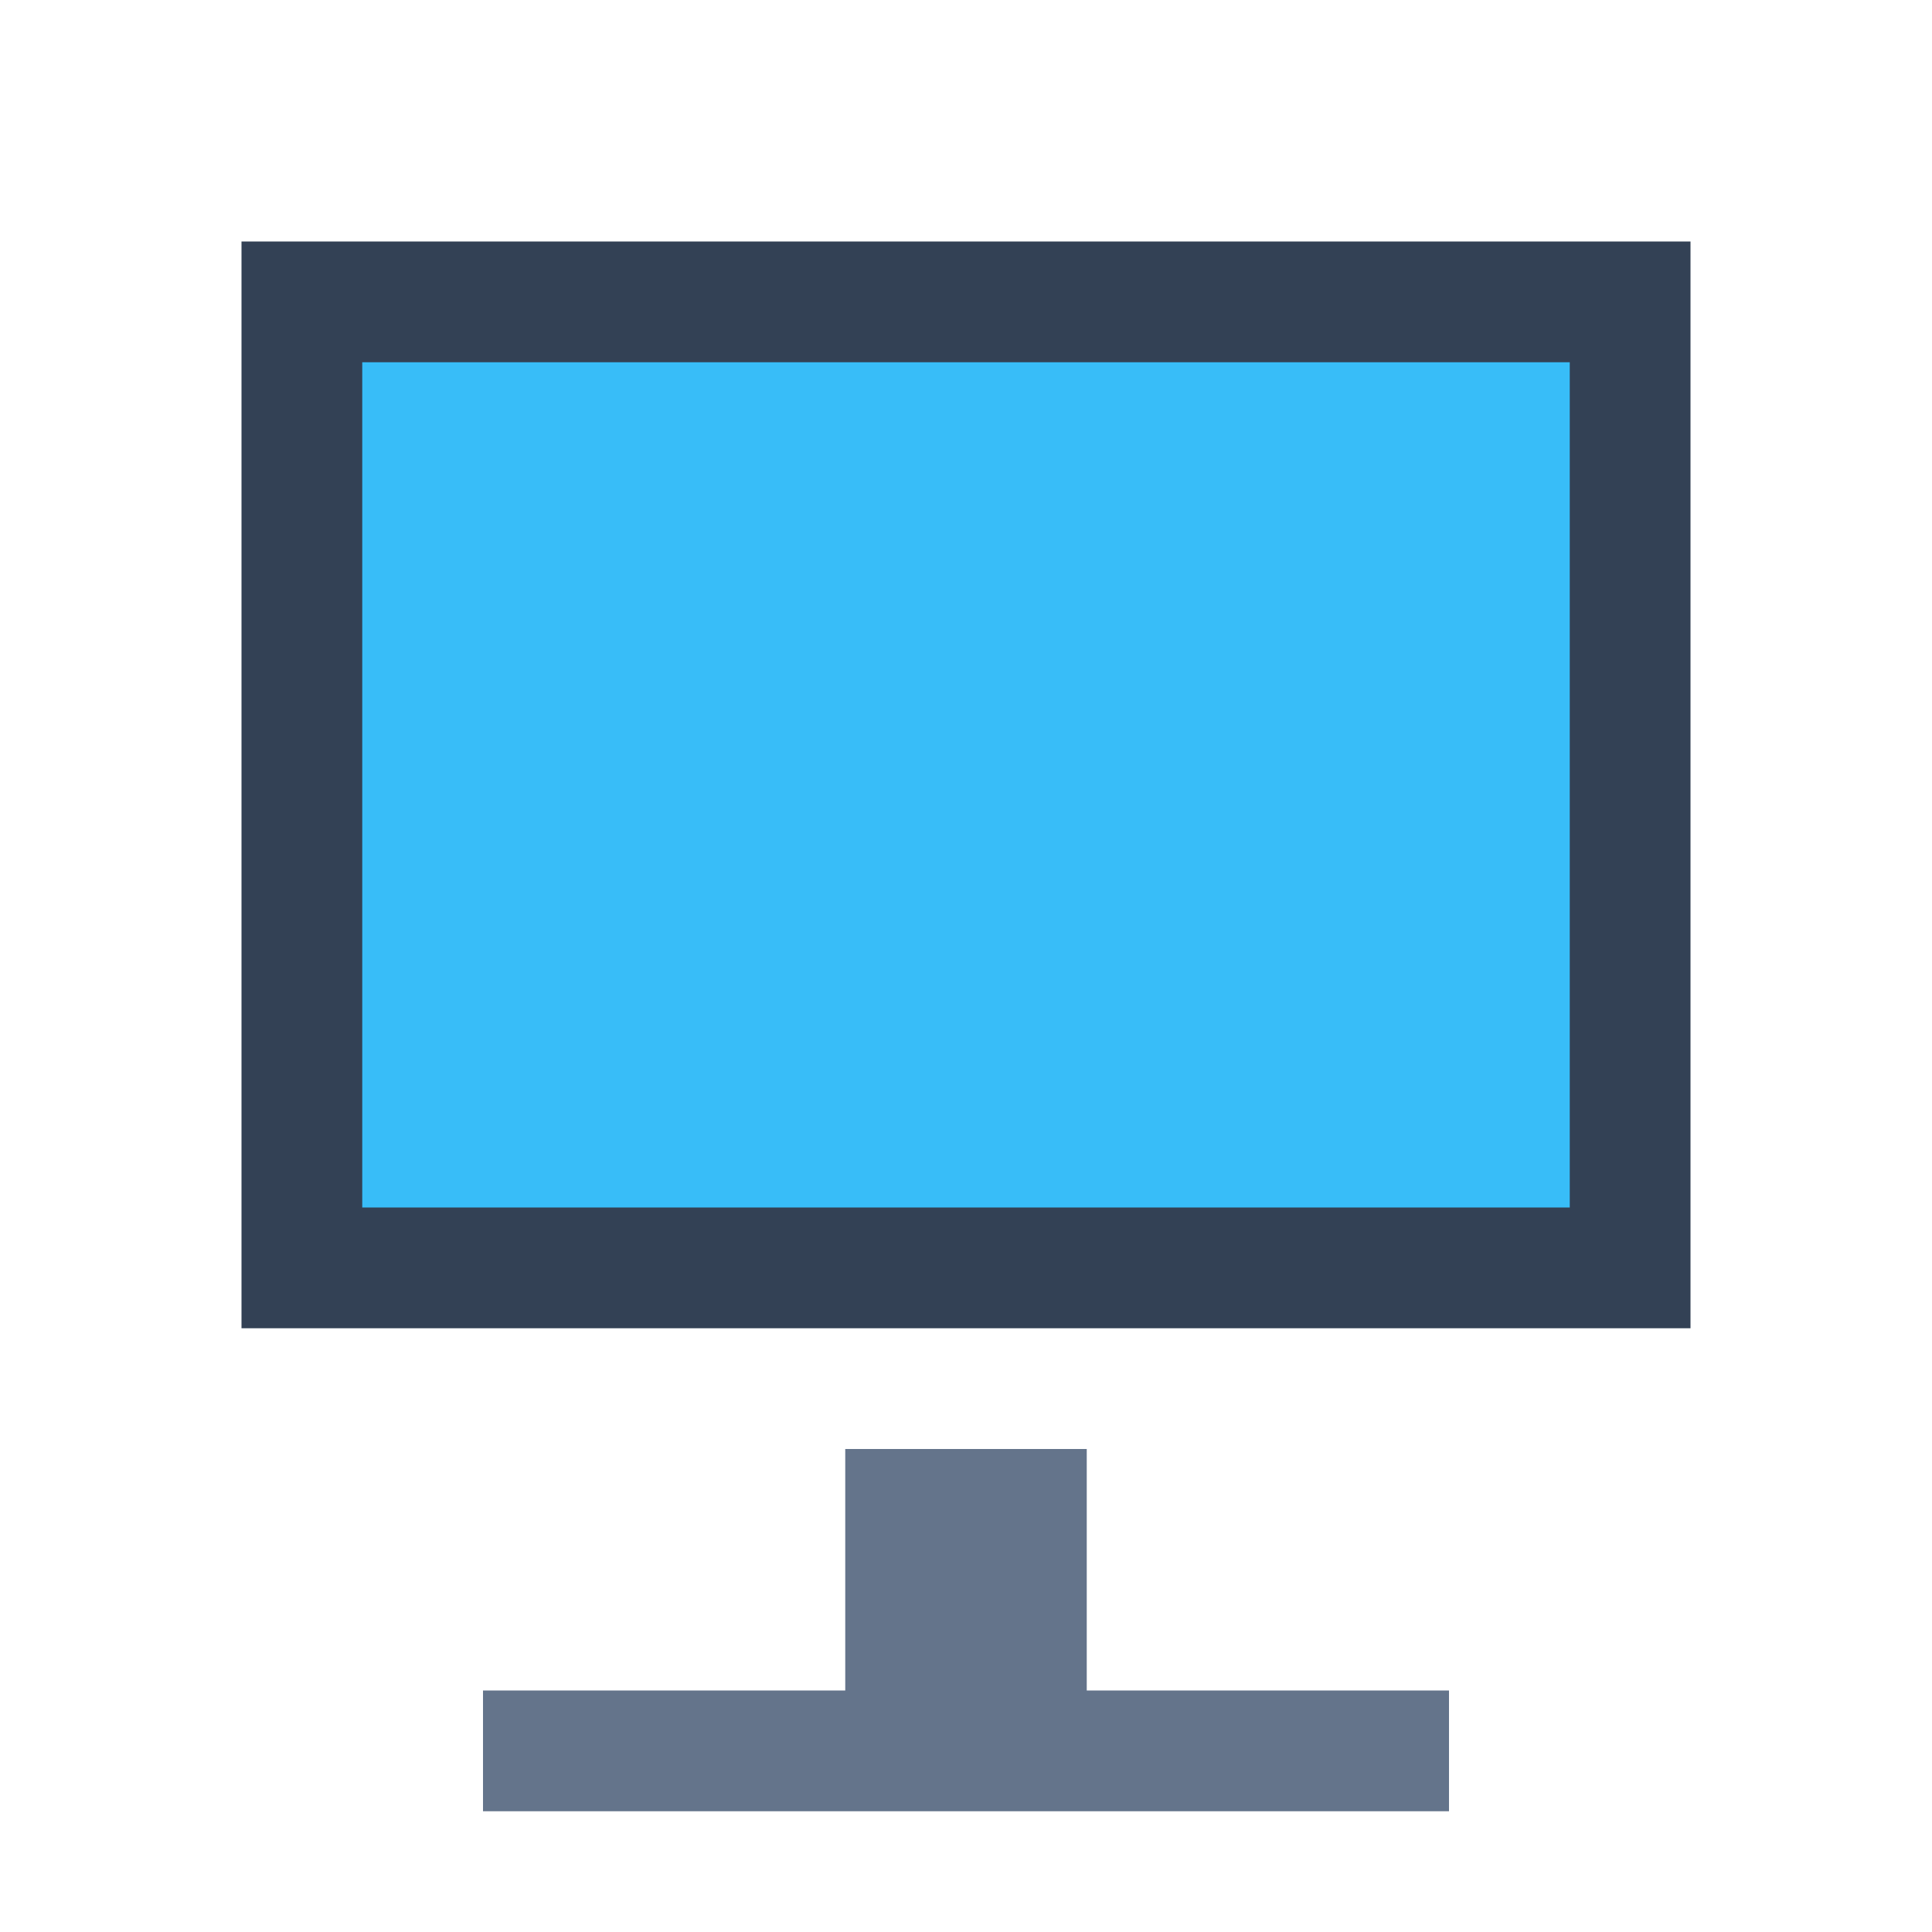
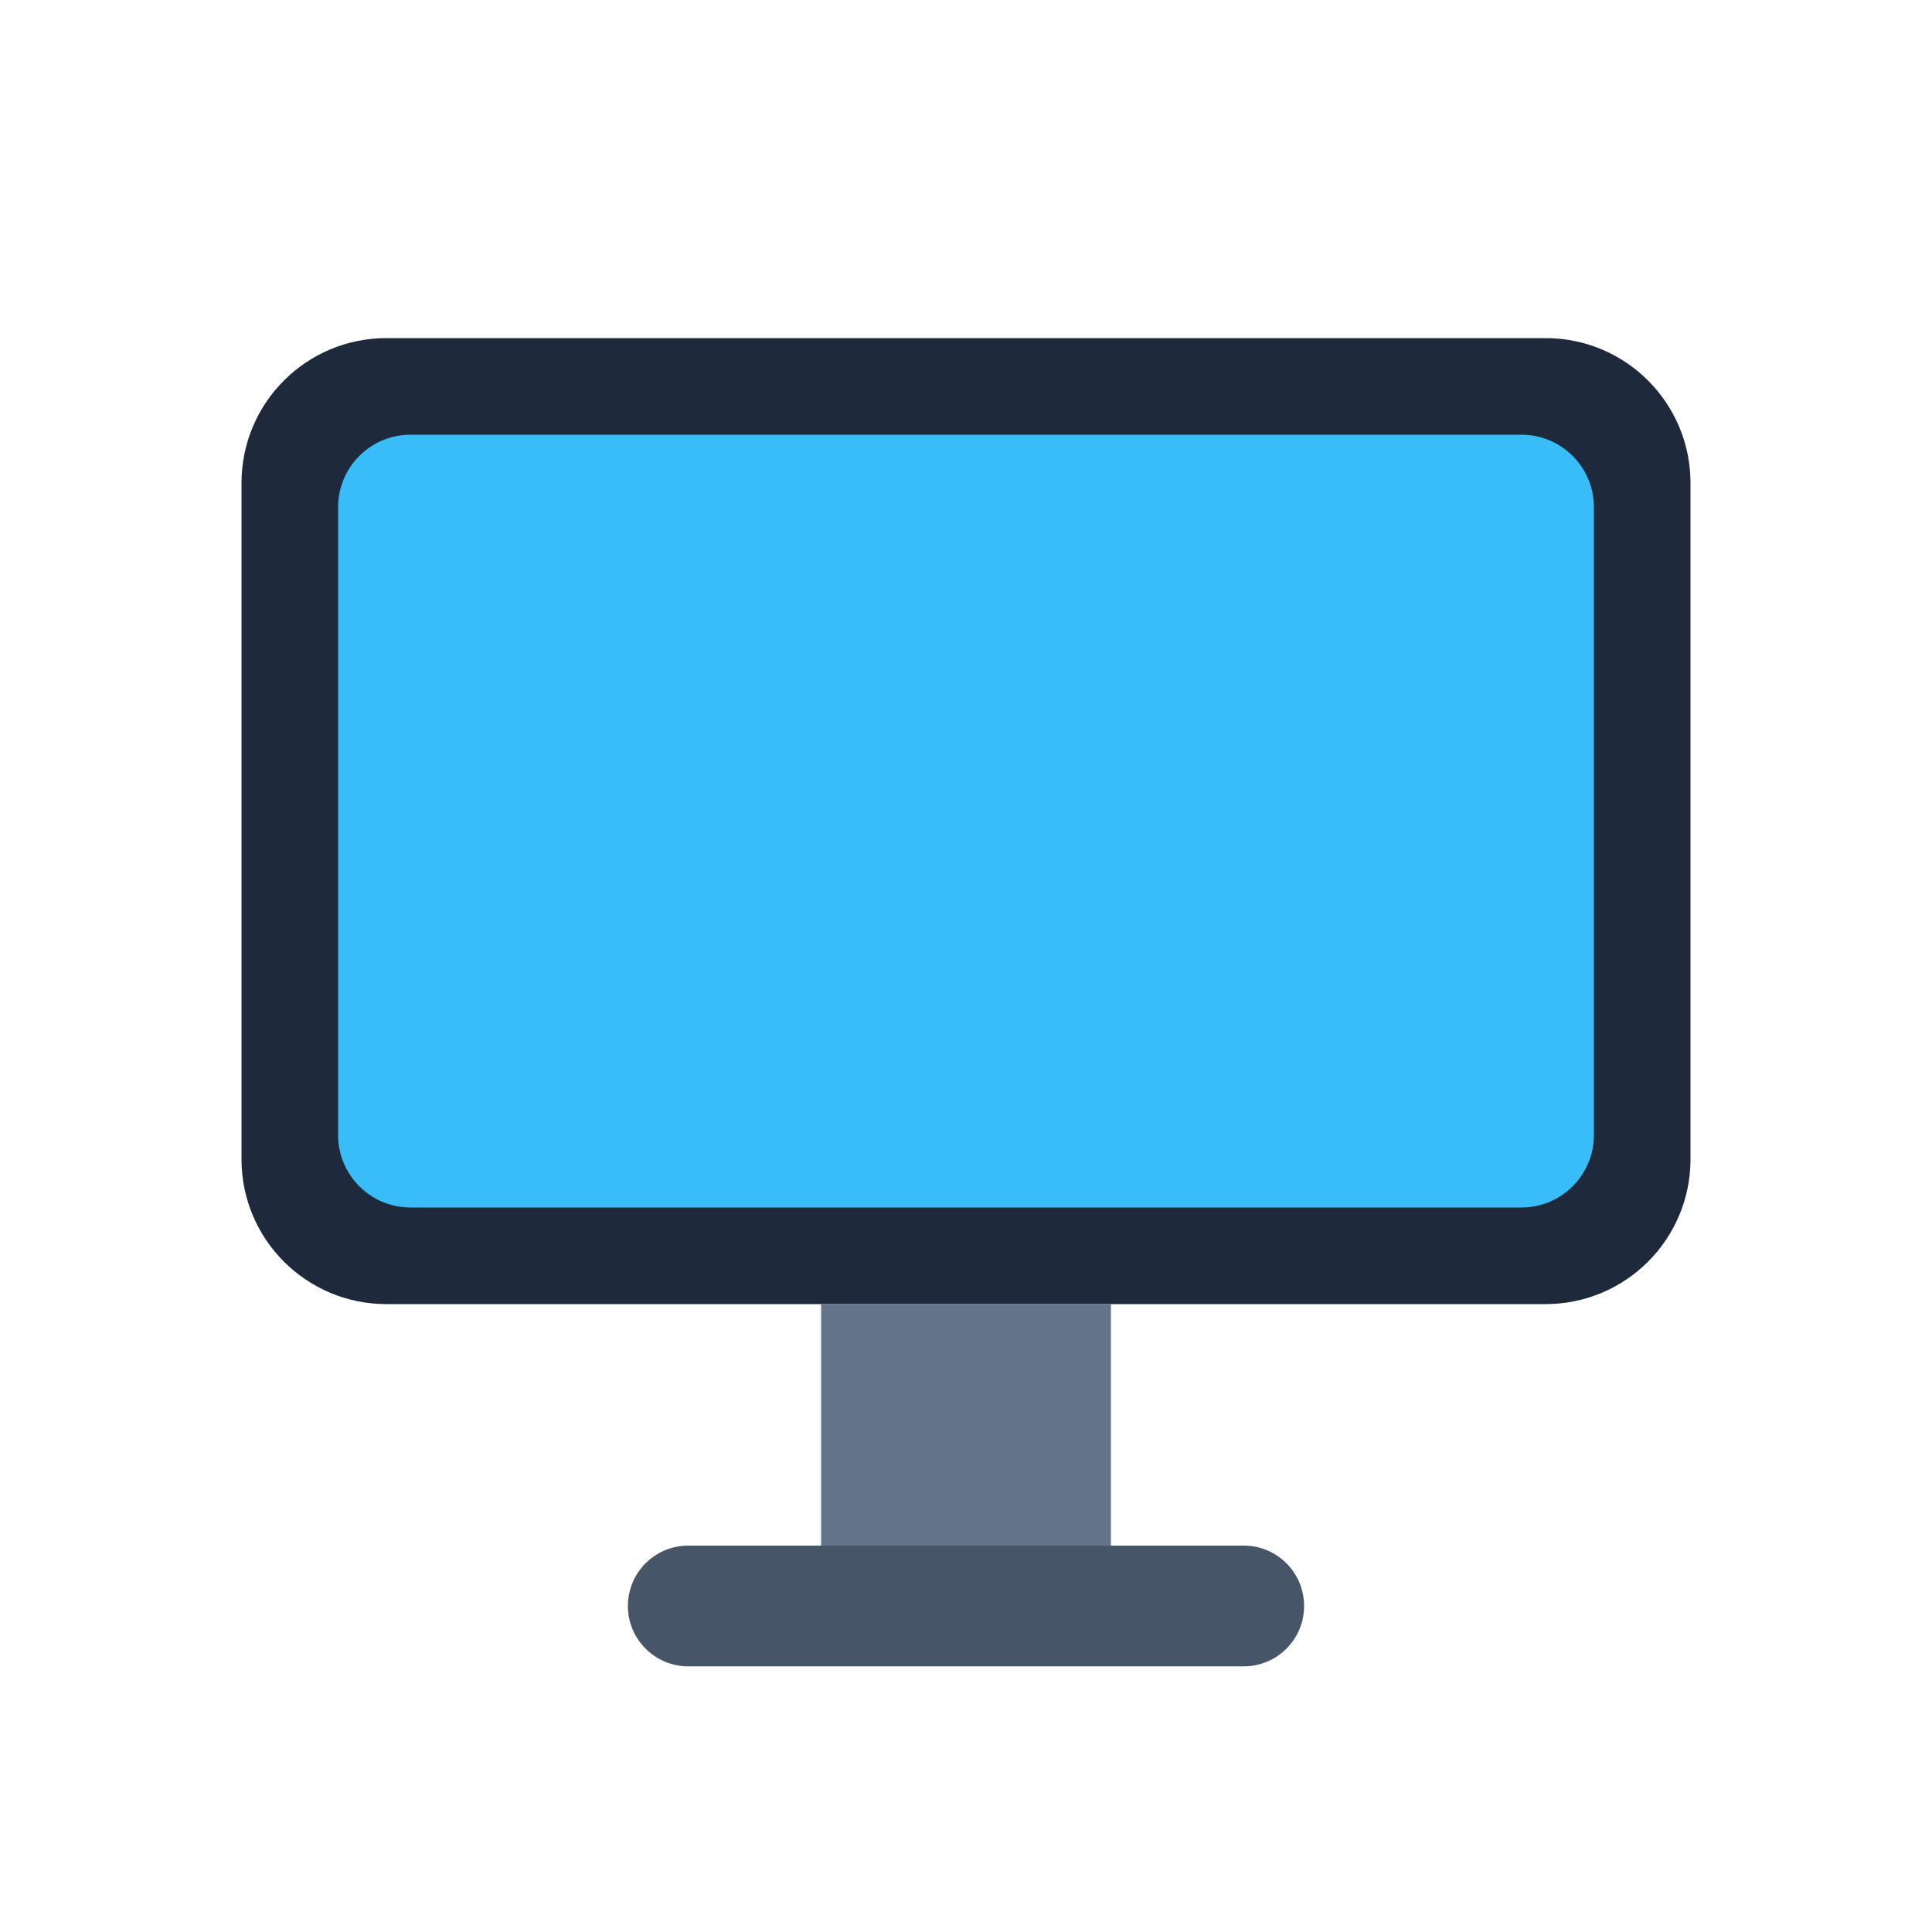
- <svg xmlns="http://www.w3.org/2000/svg" viewBox="0 0 16 16" width="40" height="40">
-   <path fill="#334155" d="M2 2h12v9H2z" />
-   <path fill="#38bdf8" d="M3 3h10v7H3z" />
-   <path fill="#64748b" d="M7 12h2v2H7zm-3 2h8v1H4z" />
+ <svg xmlns="http://www.w3.org/2000/svg" viewBox="0 0 40 40" width="40" height="40" fill="none">
+   <rect x="5" y="7" width="30" height="20" rx="3" fill="#1e293b" />
+   <rect x="7" y="9" width="26" height="16" rx="1.5" fill="#38bdf8" />
+   <path d="M17 27h6v5h-6z" fill="#64748b" />
+   <rect x="13" y="32" width="14" height="2.5" rx="1.25" fill="#475569" />
</svg>
